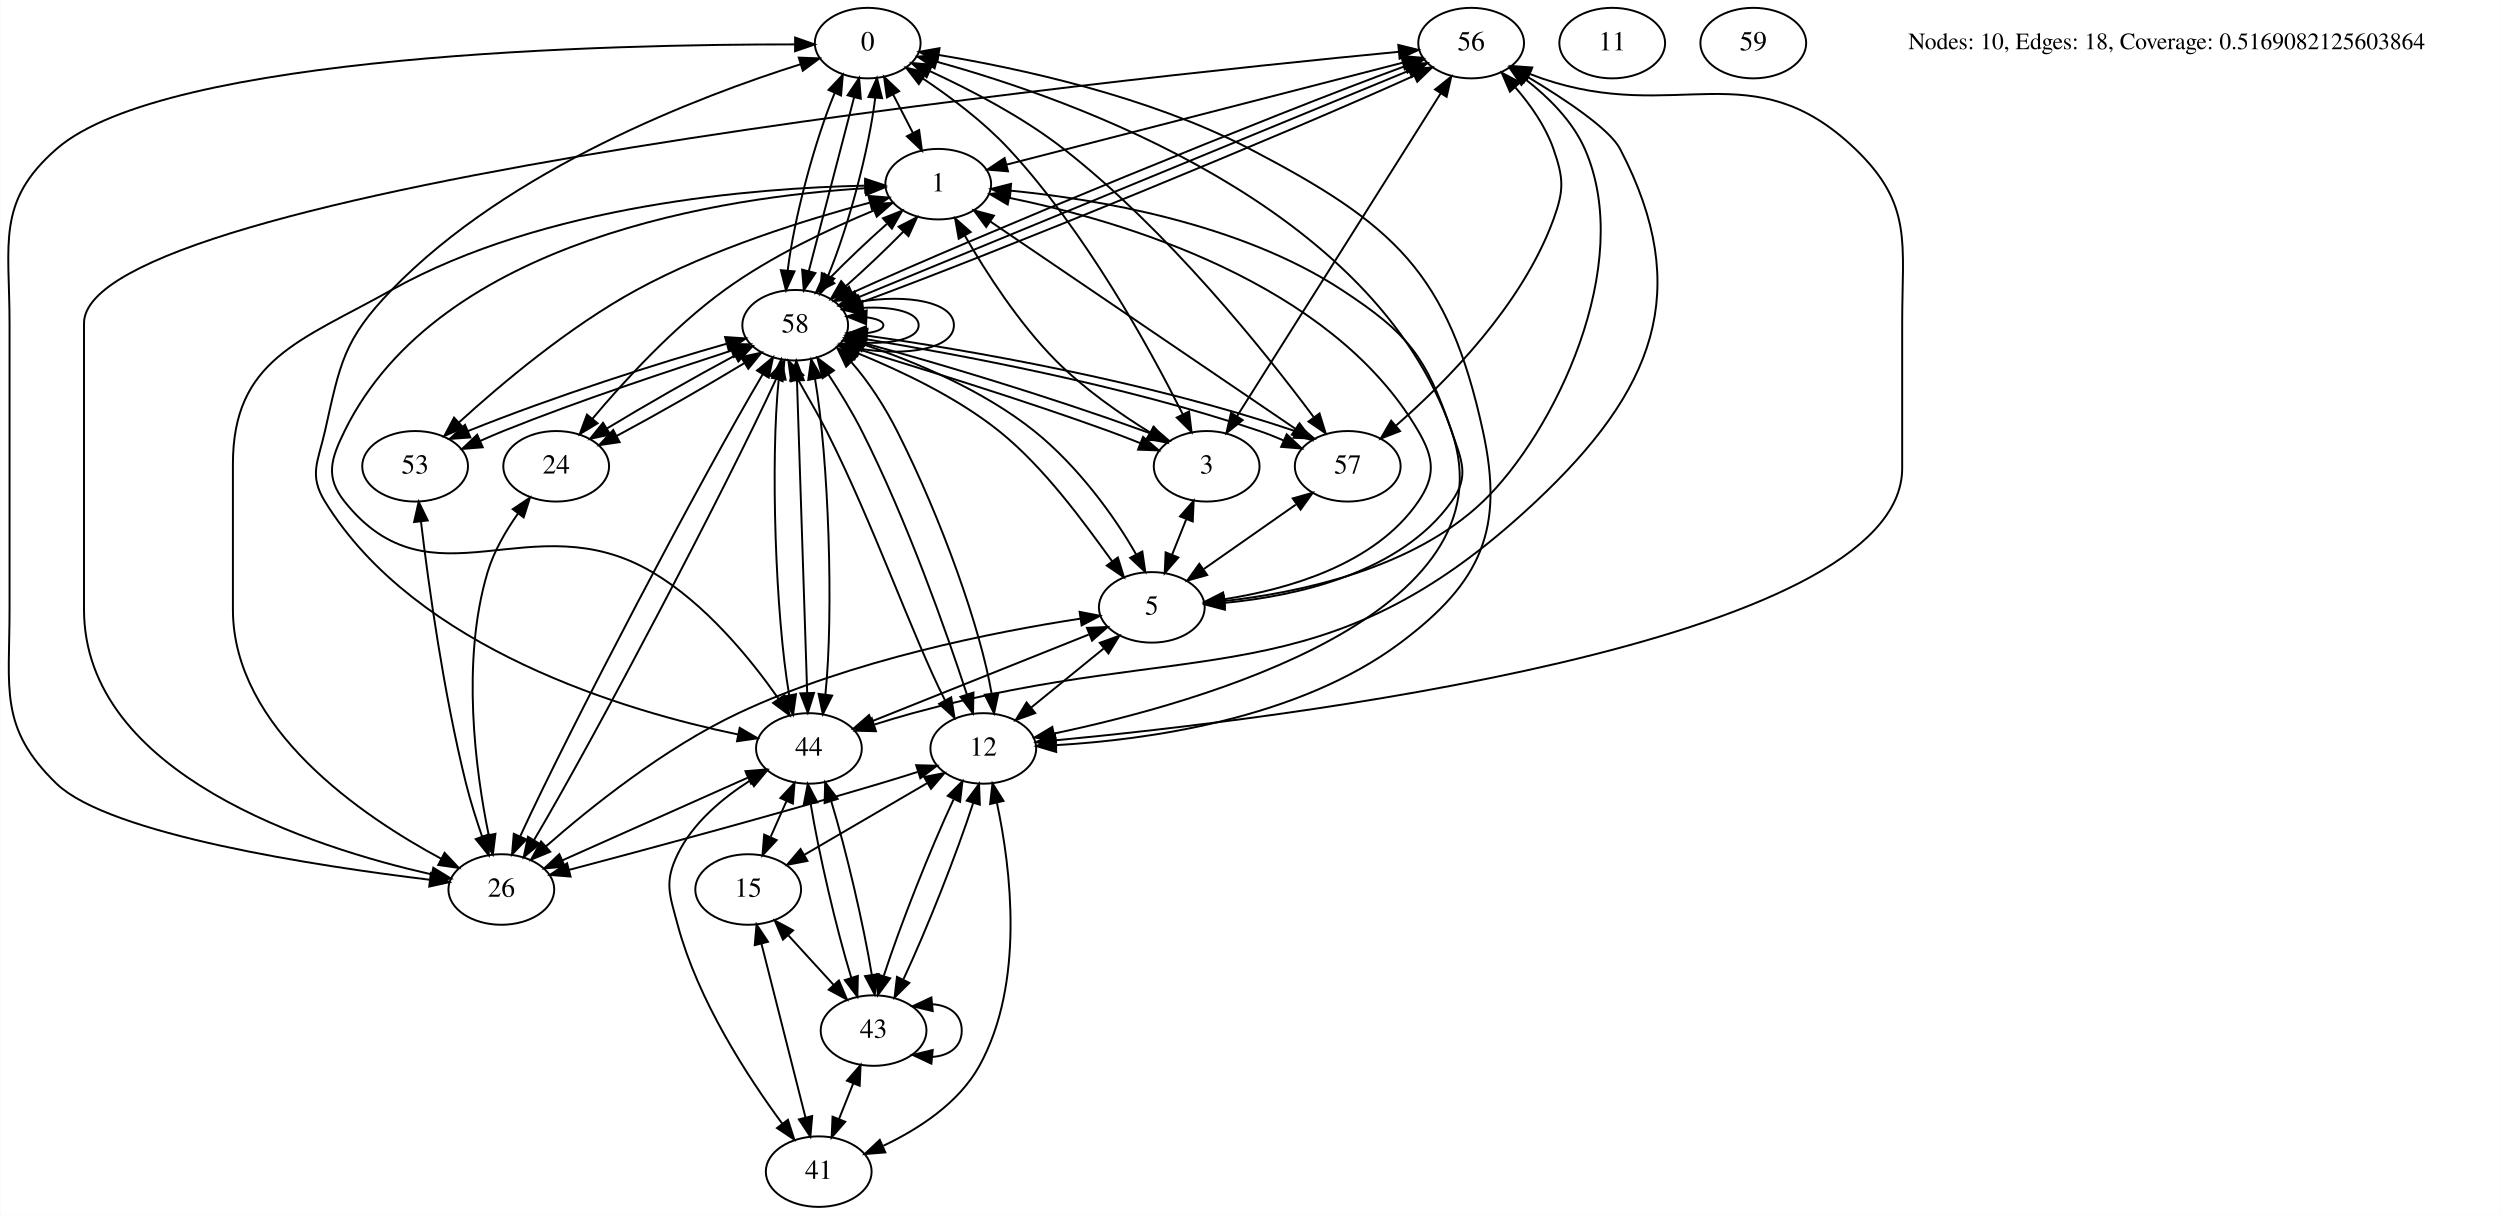
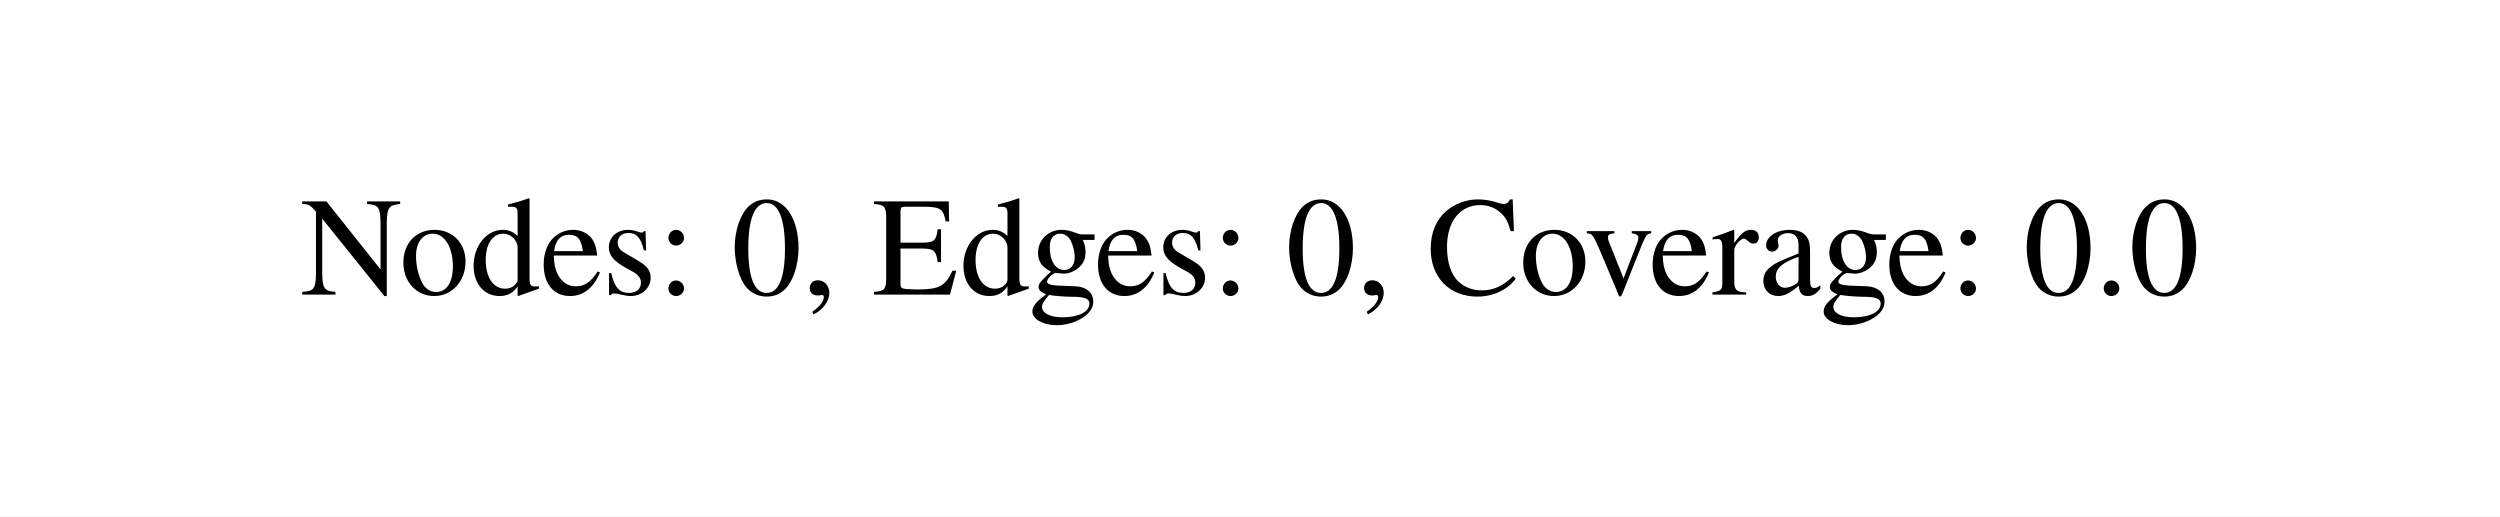
- <svg xmlns="http://www.w3.org/2000/svg" width="1276pt" height="620pt" viewBox="0.00 0.00 1275.75 620.00">
-   <g id="graph0" class="graph" transform="scale(1 1) rotate(0) translate(4 616)">
-     <polygon fill="white" stroke="transparent" points="-4,4 -4,-616 1271.75,-616 1271.75,4 -4,4" />
+ <svg xmlns="http://www.w3.org/2000/svg" width="213pt" height="44pt" viewBox="0.00 0.00 213.00 44.00">
+   <g id="graph0" class="graph" transform="scale(1 1) rotate(0) translate(4 40)">
+     <polygon fill="white" stroke="transparent" points="-4,4 -4,-40 209,-40 209,4 -4,4" />
    <g id="node1" class="node">
-       <ellipse fill="none" stroke="black" cx="438.75" cy="-594" rx="27" ry="18" />
-       <text text-anchor="middle" x="438.75" y="-590.3" font-family="Times,serif" font-size="14.00">0</text>
-     </g>
-     <g id="node3" class="node">
-       <ellipse fill="none" stroke="black" cx="474.75" cy="-522" rx="27" ry="18" />
-       <text text-anchor="middle" x="474.75" y="-518.3" font-family="Times,serif" font-size="14.00">1</text>
-     </g>
-     <g id="edge1" class="edge">
-       <path fill="none" stroke="black" d="M451.76,-567.7C455.05,-561.3 458.59,-554.44 461.87,-548.05" />
-       <polygon fill="black" stroke="black" points="448.56,-566.27 447.1,-576.76 454.79,-569.47 448.56,-566.27" />
-       <polygon fill="black" stroke="black" points="464.99,-549.64 466.45,-539.15 458.76,-546.44 464.99,-549.64" />
-     </g>
-     <g id="node4" class="node">
-       <ellipse fill="none" stroke="black" cx="401.75" cy="-450" rx="27" ry="18" />
-       <text text-anchor="middle" x="401.75" y="-446.3" font-family="Times,serif" font-size="14.00">58</text>
-     </g>
-     <g id="edge2" class="edge">
-       <path fill="none" stroke="black" d="M421.85,-568.45C411.43,-543.28 401.13,-504.22 397.94,-478.14" />
-       <polygon fill="black" stroke="black" points="418.76,-570.12 426.05,-577.8 425.15,-567.25 418.76,-570.12" />
-       <polygon fill="black" stroke="black" points="401.4,-477.49 397.03,-467.84 394.43,-478.11 401.4,-477.49" />
-     </g>
-     <g id="edge10" class="edge">
-       <path fill="none" stroke="black" d="M431.8,-566.31C425.18,-540.9 415.27,-502.87 408.66,-477.52" />
-       <polygon fill="black" stroke="black" points="428.46,-567.36 434.36,-576.15 435.23,-565.59 428.46,-567.36" />
-       <polygon fill="black" stroke="black" points="412.05,-476.62 406.14,-467.82 405.27,-478.38 412.05,-476.62" />
-     </g>
-     <g id="edge18" class="edge">
-       <path fill="none" stroke="black" d="M442.59,-566.08C439.43,-539.93 429.05,-500.58 418.57,-475.34" />
-       <polygon fill="black" stroke="black" points="439.11,-566.5 443.47,-576.15 446.09,-565.89 439.11,-566.5" />
-       <polygon fill="black" stroke="black" points="421.7,-473.78 414.41,-466.1 415.32,-476.65 421.7,-473.78" />
-     </g>
-     <g id="node5" class="node">
-       <ellipse fill="none" stroke="black" cx="611.75" cy="-378" rx="27" ry="18" />
-       <text text-anchor="middle" x="611.75" y="-374.3" font-family="Times,serif" font-size="14.00">3</text>
-     </g>
-     <g id="edge5" class="edge">
-       <path fill="none" stroke="black" d="M466.79,-575.98C480.99,-566.51 497.9,-553.85 510.75,-540 549.98,-497.74 582.72,-438.16 599.54,-404.59" />
-       <polygon fill="black" stroke="black" points="464.84,-573.07 458.35,-581.45 468.65,-578.95 464.84,-573.07" />
-       <polygon fill="black" stroke="black" points="602.77,-405.97 604.05,-395.45 596.49,-402.87 602.77,-405.97" />
-     </g>
-     <g id="node6" class="node">
-       <ellipse fill="none" stroke="black" cx="683.75" cy="-378" rx="27" ry="18" />
-       <text text-anchor="middle" x="683.75" y="-374.3" font-family="Times,serif" font-size="14.00">57</text>
-     </g>
-     <g id="edge6" class="edge">
-       <path fill="none" stroke="black" d="M470.39,-579.72C490.96,-570.27 517.76,-556.38 538.75,-540 591.57,-498.8 641.07,-437.01 666.31,-403.21" />
-       <polygon fill="black" stroke="black" points="468.83,-576.58 461.14,-583.86 471.7,-582.97 468.83,-576.58" />
-       <polygon fill="black" stroke="black" points="669.36,-404.98 672.48,-394.86 663.73,-400.82 669.36,-404.98" />
-     </g>
-     <g id="node7" class="node">
-       <ellipse fill="none" stroke="black" cx="583.75" cy="-306" rx="27" ry="18" />
-       <text text-anchor="middle" x="583.75" y="-302.3" font-family="Times,serif" font-size="14.00">5</text>
-     </g>
-     <g id="edge9" class="edge">
-       <path fill="none" stroke="black" d="M473.83,-584.52C543.79,-565.3 697.33,-510.9 736.75,-396 741.95,-380.87 746.03,-373.03 736.75,-360 710.64,-323.32 657.3,-311.79 621.03,-308.3" />
-       <polygon fill="black" stroke="black" points="472.9,-581.14 464.14,-587.1 474.7,-587.91 472.9,-581.14" />
-       <polygon fill="black" stroke="black" points="621.08,-304.79 610.83,-307.48 620.52,-311.77 621.08,-304.79" />
-     </g>
-     <g id="node8" class="node">
-       <ellipse fill="none" stroke="black" cx="497.75" cy="-234" rx="27" ry="18" />
-       <text text-anchor="middle" x="497.75" y="-230.3" font-family="Times,serif" font-size="14.00">12</text>
-     </g>
-     <g id="edge13" class="edge">
-       <path fill="none" stroke="black" d="M474.94,-587.95C515.43,-581.25 582.12,-566.96 633.75,-540 707.35,-501.57 735.05,-477.12 752.75,-396 763.73,-345.68 751.96,-318.89 710.75,-288 658.42,-248.77 580.52,-238.32 534.86,-235.69" />
-       <polygon fill="black" stroke="black" points="474.31,-584.51 464.98,-589.54 475.41,-591.42 474.31,-584.51" />
-       <polygon fill="black" stroke="black" points="534.96,-232.19 524.8,-235.21 534.62,-239.18 534.96,-232.19" />
-     </g>
-     <g id="node9" class="node">
-       <ellipse fill="none" stroke="black" cx="408.75" cy="-234" rx="27" ry="18" />
-       <text text-anchor="middle" x="408.75" y="-230.3" font-family="Times,serif" font-size="14.00">44</text>
-     </g>
-     <g id="edge14" class="edge">
-       <path fill="none" stroke="black" d="M404.52,-583.23C353.13,-567.02 255.72,-530.04 195.75,-468 171.16,-442.56 169.5,-430.53 161.75,-396 158.25,-380.39 153.37,-373.63 161.75,-360 208.19,-284.45 316,-252.87 372.59,-241.12" />
-       <polygon fill="black" stroke="black" points="403.57,-586.6 414.15,-586.2 405.63,-579.91 403.57,-586.6" />
-       <polygon fill="black" stroke="black" points="373.41,-244.53 382.54,-239.16 372.05,-237.66 373.41,-244.53" />
-     </g>
-     <g id="node10" class="node">
-       <ellipse fill="none" stroke="black" cx="251.75" cy="-162" rx="27" ry="18" />
-       <text text-anchor="middle" x="251.75" y="-158.3" font-family="Times,serif" font-size="14.00">26</text>
-     </g>
-     <g id="edge17" class="edge">
-       <path fill="none" stroke="black" d="M401.56,-593.34C310.65,-593.4 80.49,-588.63 24.75,-540 -6.12,-513.07 0.75,-491.97 0.75,-451 0.75,-451 0.75,-451 0.75,-305 0.75,-264.03 -4.7,-244.47 24.75,-216 51.67,-189.99 158.21,-173.89 215.25,-166.97" />
-       <polygon fill="black" stroke="black" points="401.7,-596.84 411.69,-593.31 401.68,-589.84 401.7,-596.84" />
-       <polygon fill="black" stroke="black" points="215.78,-170.43 225.3,-165.78 214.96,-163.48 215.78,-170.43" />
-     </g>
-     <g id="node2" class="node">
-       <ellipse fill="none" stroke="black" cx="746.75" cy="-594" rx="27" ry="18" />
-       <text text-anchor="middle" x="746.75" y="-590.3" font-family="Times,serif" font-size="14.00">56</text>
-     </g>
-     <g id="edge3" class="edge">
-       <path fill="none" stroke="black" d="M711.89,-584.03C659.68,-570.59 561.78,-545.4 509.59,-531.97" />
-       <polygon fill="black" stroke="black" points="711.09,-587.44 721.65,-586.54 712.84,-580.66 711.09,-587.44" />
-       <polygon fill="black" stroke="black" points="510.35,-528.55 499.79,-529.44 508.61,-535.33 510.35,-528.55" />
-     </g>
-     <g id="edge4" class="edge">
-       <path fill="none" stroke="black" d="M713.06,-582.25C645.06,-557.33 494.57,-495.56 430.69,-466.54" />
-       <polygon fill="black" stroke="black" points="711.92,-585.56 722.52,-585.66 714.3,-578.98 711.92,-585.56" />
-       <polygon fill="black" stroke="black" points="432.1,-463.34 421.55,-462.34 429.18,-469.7 432.1,-463.34" />
-     </g>
-     <g id="edge12" class="edge">
-       <path fill="none" stroke="black" d="M714.88,-579.88C649.13,-552.82 499.13,-491.08 433.49,-464.06" />
-       <polygon fill="black" stroke="black" points="713.8,-583.22 724.38,-583.79 716.47,-576.75 713.8,-583.22" />
-       <polygon fill="black" stroke="black" points="434.65,-460.76 424.07,-460.19 431.99,-467.23 434.65,-460.76" />
-     </g>
-     <g id="edge20" class="edge">
-       <path fill="none" stroke="black" d="M717.66,-577.39C653.74,-548.36 503.67,-486.76 435.64,-461.82" />
-       <polygon fill="black" stroke="black" points="716.31,-580.62 726.86,-581.62 719.24,-574.26 716.31,-580.62" />
-       <polygon fill="black" stroke="black" points="436.43,-458.39 425.83,-458.28 434.05,-464.97 436.43,-458.39" />
-     </g>
-     <g id="edge7" class="edge">
-       <path fill="none" stroke="black" d="M731.11,-568.2C705.08,-526.94 653.18,-444.67 627.25,-403.56" />
-       <polygon fill="black" stroke="black" points="728.31,-570.32 736.61,-576.92 734.23,-566.59 728.31,-570.32" />
-       <polygon fill="black" stroke="black" points="630.13,-401.57 621.83,-394.98 624.21,-405.3 630.13,-401.57" />
-     </g>
-     <g id="edge8" class="edge">
-       <path fill="none" stroke="black" d="M769.32,-571.36C777.04,-562.47 784.73,-551.54 788.75,-540 794.01,-524.89 794.23,-519.03 788.75,-504 772.82,-460.27 734.12,-421.2 708.42,-398.81" />
-       <polygon fill="black" stroke="black" points="766.55,-569.2 762.33,-578.92 771.69,-573.95 766.55,-569.2" />
-       <polygon fill="black" stroke="black" points="710.46,-395.96 700.58,-392.15 705.93,-401.29 710.46,-395.96" />
-     </g>
-     <g id="edge11" class="edge">
-       <path fill="none" stroke="black" d="M774.62,-575.37C786.24,-566.35 798.47,-554.26 804.75,-540 830.85,-480.8 788.97,-394.71 752.75,-360 716.73,-325.48 658.49,-313.43 620.66,-309.23" />
-       <polygon fill="black" stroke="black" points="772.39,-572.66 766.37,-581.37 776.51,-578.32 772.39,-572.66" />
-       <polygon fill="black" stroke="black" points="620.86,-305.73 610.56,-308.24 620.17,-312.7 620.86,-305.73" />
-     </g>
-     <g id="edge15" class="edge">
-       <path fill="none" stroke="black" d="M776.95,-578.16C778.9,-577.39 780.84,-576.66 782.75,-576 851.68,-552.29 890.14,-590.44 942.75,-540 972.33,-511.65 966.75,-491.97 966.75,-451 966.75,-451 966.75,-451 966.75,-377 966.75,-286.86 645.38,-248.65 534.69,-238.16" />
-       <polygon fill="black" stroke="black" points="775.15,-575.13 767.37,-582.32 777.94,-581.55 775.15,-575.13" />
-       <polygon fill="black" stroke="black" points="534.93,-234.67 524.65,-237.23 534.29,-241.64 534.93,-234.67" />
-     </g>
-     <g id="edge16" class="edge">
-       <path fill="none" stroke="black" d="M775.57,-576.75C794.8,-565.23 817.49,-550.1 822.75,-540 860.8,-467.08 839.71,-416.31 779.75,-360 670.95,-257.82 605.72,-291.41 461.75,-252 455.39,-250.26 448.66,-248.24 442.2,-246.21" />
-       <polygon fill="black" stroke="black" points="773.63,-573.83 766.78,-581.92 777.18,-579.87 773.63,-573.83" />
-       <polygon fill="black" stroke="black" points="442.96,-242.78 432.37,-243.06 440.82,-249.44 442.96,-242.78" />
-     </g>
-     <g id="edge19" class="edge">
-       <path fill="none" stroke="black" d="M709.65,-589.55C563.92,-575.51 38.75,-520.1 38.75,-451 38.75,-451 38.75,-451 38.75,-305 38.75,-220.76 155.51,-183.42 216.14,-169.71" />
-       <polygon fill="black" stroke="black" points="709.58,-593.06 719.86,-590.52 710.24,-586.09 709.58,-593.06" />
-       <polygon fill="black" stroke="black" points="217.03,-173.1 226.06,-167.56 215.55,-166.26 217.03,-173.1" />
-     </g>
-     <g id="edge26" class="edge">
-       <path fill="none" stroke="black" d="M448.48,-501.67C438.82,-493.12 428.18,-483.01 419.42,-474.07" />
-       <polygon fill="black" stroke="black" points="446.53,-504.6 456.39,-508.49 451.1,-499.3 446.53,-504.6" />
-       <polygon fill="black" stroke="black" points="421.72,-471.41 412.29,-466.59 416.66,-476.24 421.72,-471.41" />
-     </g>
-     <g id="edge38" class="edge">
-       <path fill="none" stroke="black" d="M457.04,-497.88C448.21,-488.88 437.47,-478.68 427.76,-470.1" />
-       <polygon fill="black" stroke="black" points="454.51,-500.3 463.95,-505.12 459.57,-495.47 454.51,-500.3" />
-       <polygon fill="black" stroke="black" points="429.77,-467.21 419.91,-463.34 425.2,-472.52 429.77,-467.21" />
-     </g>
-     <g id="edge21" class="edge">
-       <path fill="none" stroke="black" d="M488.38,-495.64C499.31,-476.74 515.91,-451.03 534.75,-432 548.98,-417.64 567.59,-404.71 582.95,-395.21" />
-       <polygon fill="black" stroke="black" points="485.21,-494.14 483.34,-504.57 491.3,-497.58 485.21,-494.14" />
-       <polygon fill="black" stroke="black" points="584.79,-398.19 591.56,-390.03 581.19,-392.19 584.79,-398.19" />
-     </g>
-     <g id="edge22" class="edge">
-       <path fill="none" stroke="black" d="M501.22,-503.02C541.25,-475.82 616.77,-424.51 656.98,-397.19" />
-       <polygon fill="black" stroke="black" points="499.24,-500.13 492.93,-508.65 503.17,-505.92 499.24,-500.13" />
-       <polygon fill="black" stroke="black" points="659.16,-399.94 665.46,-391.43 655.23,-394.15 659.16,-399.94" />
-     </g>
-     <g id="edge25" class="edge">
-       <path fill="none" stroke="black" d="M511.02,-515.01C567.71,-503.45 675.4,-472.13 719.75,-396 727.81,-382.18 728.78,-373.21 719.75,-360 697.69,-327.72 652.81,-315.1 620.64,-310.16" />
-       <polygon fill="black" stroke="black" points="510.2,-511.6 501.06,-516.95 511.54,-518.48 510.2,-511.6" />
-       <polygon fill="black" stroke="black" points="621.07,-306.69 610.69,-308.82 620.13,-313.63 621.07,-306.69" />
-     </g>
-     <g id="edge29" class="edge">
-       <path fill="none" stroke="black" d="M511.83,-518.67C555.46,-514.38 628.56,-502.26 680.75,-468 714.65,-445.76 723.6,-434.35 736.75,-396 768.93,-302.22 608.06,-257.15 533.75,-241.58" />
-       <polygon fill="black" stroke="black" points="511.32,-515.2 501.67,-519.57 511.94,-522.17 511.32,-515.2" />
-       <polygon fill="black" stroke="black" points="534.36,-238.13 523.87,-239.57 532.97,-244.99 534.36,-238.13" />
-     </g>
-     <g id="edge30" class="edge">
-       <path fill="none" stroke="black" d="M437.62,-519.94C367.91,-515.6 220.14,-494.65 171.75,-396 164.71,-381.63 161.78,-372.51 171.75,-360 216.36,-304.01 267.06,-360.31 328.75,-324 355.89,-308.03 378.94,-279.77 393.22,-259.37" />
-       <polygon fill="black" stroke="black" points="437.54,-523.44 447.71,-520.48 437.91,-516.45 437.54,-523.44" />
-       <polygon fill="black" stroke="black" points="396.26,-261.14 398.98,-250.9 390.46,-257.21 396.26,-261.14" />
-     </g>
-     <g id="edge37" class="edge">
-       <path fill="none" stroke="black" d="M437.29,-521.24C381.23,-520.05 273.77,-511.65 195.75,-468 149.08,-441.89 114.75,-432.48 114.75,-379 114.75,-379 114.75,-379 114.75,-305 114.75,-244.14 180.74,-199.36 221.12,-177.66" />
-       <polygon fill="black" stroke="black" points="437.42,-524.75 447.47,-521.39 437.52,-517.75 437.42,-524.75" />
-       <polygon fill="black" stroke="black" points="222.79,-180.73 230.05,-173.01 219.56,-174.52 222.79,-180.73" />
-     </g>
-     <g id="node11" class="node">
-       <ellipse fill="none" stroke="black" cx="279.75" cy="-378" rx="27" ry="18" />
-       <text text-anchor="middle" x="279.75" y="-374.3" font-family="Times,serif" font-size="14.00">24</text>
-     </g>
-     <g id="edge33" class="edge">
-       <path fill="none" stroke="black" d="M441.86,-508.57C419.31,-499.22 389.34,-485.11 365.75,-468 339.58,-449.01 314.46,-421.59 298.2,-402.21" />
-       <polygon fill="black" stroke="black" points="440.75,-511.9 451.33,-512.4 443.37,-505.41 440.75,-511.9" />
-       <polygon fill="black" stroke="black" points="300.85,-399.94 291.79,-394.45 295.45,-404.39 300.85,-399.94" />
-     </g>
-     <g id="node12" class="node">
-       <ellipse fill="none" stroke="black" cx="207.75" cy="-378" rx="27" ry="18" />
-       <text text-anchor="middle" x="207.75" y="-374.3" font-family="Times,serif" font-size="14.00">53</text>
-     </g>
-     <g id="edge34" class="edge">
-       <path fill="none" stroke="black" d="M439.85,-512.59C407.7,-504.03 359.28,-489.01 320.75,-468 286.39,-449.26 251.74,-420.1 230.04,-400.31" />
-       <polygon fill="black" stroke="black" points="439.12,-516.02 449.68,-515.15 440.88,-509.25 439.12,-516.02" />
-       <polygon fill="black" stroke="black" points="232.37,-397.7 222.66,-393.48 227.62,-402.84 232.37,-397.7" />
-     </g>
-     <g id="edge28" class="edge">
-       <path fill="none" stroke="black" d="M438.1,-454.04C443.28,-453.39 446.75,-452.04 446.75,-450 446.75,-447.96 443.28,-446.61 438.1,-445.96" />
-       <polygon fill="black" stroke="black" points="437.94,-450.54 428.1,-454.48 438.24,-457.54 437.94,-450.54" />
-       <polygon fill="black" stroke="black" points="438.24,-442.46 428.1,-445.52 437.94,-449.46 438.24,-442.46" />
-     </g>
-     <g id="edge40" class="edge">
-       <path fill="none" stroke="black" d="M436.5,-458.88C451.7,-459.65 464.75,-456.69 464.75,-450 464.75,-443.31 451.7,-440.35 436.5,-441.12" />
-       <polygon fill="black" stroke="black" points="436.63,-455.38 426.33,-457.84 435.92,-462.34 436.63,-455.38" />
-       <polygon fill="black" stroke="black" points="435.92,-437.66 426.33,-442.16 436.63,-444.62 435.92,-437.66" />
-     </g>
-     <g id="edge52" class="edge">
-       <path fill="none" stroke="black" d="M434.45,-461.95C458.55,-466.03 482.75,-462.05 482.75,-450 482.75,-437.95 458.55,-433.97 434.45,-438.05" />
-       <polygon fill="black" stroke="black" points="435.07,-458.5 424.56,-459.8 433.59,-465.34 435.07,-458.5" />
-       <polygon fill="black" stroke="black" points="433.59,-434.66 424.56,-440.2 435.07,-441.5 433.59,-434.66" />
-     </g>
-     <g id="edge23" class="edge">
-       <path fill="none" stroke="black" d="M434.75,-437.51C467.36,-427.38 518.2,-411.82 561.75,-396 566.91,-394.13 572.38,-391.98 577.77,-389.85" />
-       <polygon fill="black" stroke="black" points="433.33,-434.28 424.83,-440.59 435.42,-440.96 433.33,-434.28" />
-       <polygon fill="black" stroke="black" points="579.28,-393.02 587.32,-386.12 576.73,-386.5 579.28,-393.02" />
-     </g>
-     <g id="edge24" class="edge">
-       <path fill="none" stroke="black" d="M437.65,-442.91C484.74,-435.07 569.13,-419.59 638.75,-396 642.73,-394.65 646.85,-392.99 650.93,-391.23" />
-       <polygon fill="black" stroke="black" points="436.92,-439.48 427.62,-444.55 438.06,-446.38 436.92,-439.48" />
-       <polygon fill="black" stroke="black" points="652.6,-394.32 660.33,-387.07 649.77,-387.92 652.6,-394.32" />
-     </g>
-     <g id="edge27" class="edge">
-       <path fill="none" stroke="black" d="M433.52,-435.75C455.31,-426.83 483.89,-413.49 505.75,-396 529.16,-377.27 549.27,-349.05 563.58,-329.43" />
-       <polygon fill="black" stroke="black" points="432.03,-432.58 424.04,-439.54 434.62,-439.08 432.03,-432.58" />
-       <polygon fill="black" stroke="black" points="566.43,-331.47 569.55,-321.34 560.79,-327.32 566.43,-331.47" />
-     </g>
-     <g id="edge31" class="edge">
-       <path fill="none" stroke="black" d="M402.83,-422.93C407.41,-414.54 413.16,-405.07 417.75,-396 441.55,-349.03 461.91,-290.64 478.15,-258.67" />
-       <polygon fill="black" stroke="black" points="399.7,-421.36 398.26,-431.86 405.93,-424.55 399.7,-421.36" />
-       <polygon fill="black" stroke="black" points="481.36,-260.09 483.06,-249.64 475.21,-256.75 481.36,-260.09" />
-     </g>
-     <g id="edge47" class="edge">
-       <path fill="none" stroke="black" d="M418.65,-424.94C424.48,-416.07 430.79,-405.8 435.75,-396 458.84,-350.43 478.68,-294.13 489.36,-261.61" />
-       <polygon fill="black" stroke="black" points="415.73,-423.01 413.05,-433.27 421.53,-426.92 415.73,-423.01" />
-       <polygon fill="black" stroke="black" points="492.74,-262.53 492.49,-251.93 486.08,-260.37 492.74,-262.53" />
-     </g>
-     <g id="edge32" class="edge">
-       <path fill="none" stroke="black" d="M393.35,-422.42C389.05,-381.18 391.64,-302.27 398.67,-261.24" />
-       <polygon fill="black" stroke="black" points="389.91,-423.1 394.67,-432.56 396.85,-422.19 389.91,-423.1" />
-       <polygon fill="black" stroke="black" points="402.15,-261.69 400.65,-251.2 395.28,-260.33 402.15,-261.69" />
-     </g>
-     <g id="edge48" class="edge">
-       <path fill="none" stroke="black" d="M402.65,-421.71C403.99,-380.65 406.52,-303.42 407.86,-262.33" />
-       <polygon fill="black" stroke="black" points="399.14,-421.74 402.31,-431.85 406.14,-421.97 399.14,-421.74" />
-       <polygon fill="black" stroke="black" points="411.36,-262.34 408.19,-252.23 404.36,-262.11 411.36,-262.34" />
-     </g>
-     <g id="edge39" class="edge">
-       <path fill="none" stroke="black" d="M385.21,-425C353.66,-371.85 286.84,-244.55 261.45,-189.32" />
-       <polygon fill="black" stroke="black" points="382.26,-426.88 390.43,-433.62 388.25,-423.25 382.26,-426.88" />
-       <polygon fill="black" stroke="black" points="264.5,-187.56 257.2,-179.88 258.11,-190.43 264.5,-187.56" />
-     </g>
-     <g id="edge51" class="edge">
-       <path fill="none" stroke="black" d="M392.05,-422.66C366.7,-367.53 300.1,-240.64 268.48,-187.31" />
-       <polygon fill="black" stroke="black" points="388.94,-424.28 396.23,-431.97 395.32,-421.41 388.94,-424.28" />
-       <polygon fill="black" stroke="black" points="271.34,-185.28 263.18,-178.53 265.35,-188.9 271.34,-185.28" />
-     </g>
-     <g id="edge35" class="edge">
-       <path fill="none" stroke="black" d="M371.06,-434.59C350.81,-423.78 324.72,-408.89 305.54,-397.24" />
-       <polygon fill="black" stroke="black" points="369.47,-437.71 379.94,-439.27 372.73,-431.51 369.47,-437.71" />
-       <polygon fill="black" stroke="black" points="307.34,-394.24 296.99,-391.98 303.67,-400.21 307.34,-394.24" />
-     </g>
-     <g id="edge36" class="edge">
-       <path fill="none" stroke="black" d="M366.5,-440.49C332.13,-430.76 279.15,-413.86 234.75,-396 234.66,-395.96 234.56,-395.92 234.46,-395.88" />
-       <polygon fill="black" stroke="black" points="365.96,-443.98 376.53,-443.27 367.83,-437.23 365.96,-443.98" />
-       <polygon fill="black" stroke="black" points="235.96,-392.72 225.39,-391.98 233.2,-399.15 235.96,-392.72" />
-     </g>
-     <g id="edge42" class="edge">
-       <path fill="none" stroke="black" d="M582.93,-394.82C581.87,-395.23 580.8,-395.62 579.75,-396 531.01,-413.71 473.15,-431.09 436.76,-440.88" />
-       <polygon fill="black" stroke="black" points="584.52,-397.96 592.55,-391.04 581.96,-391.45 584.52,-397.96" />
-       <polygon fill="black" stroke="black" points="435.86,-437.5 427.09,-443.44 437.65,-444.27 435.86,-437.5" />
-     </g>
-     <g id="edge41" class="edge">
-       <path fill="none" stroke="black" d="M601.32,-350.91C598.96,-345.02 596.46,-338.77 594.11,-332.89" />
-       <polygon fill="black" stroke="black" points="598.15,-352.43 605.12,-360.41 604.65,-349.83 598.15,-352.43" />
-       <polygon fill="black" stroke="black" points="597.3,-331.45 590.34,-323.47 590.81,-334.05 597.3,-331.45" />
-     </g>
-     <g id="edge44" class="edge">
-       <path fill="none" stroke="black" d="M657.06,-395.9C656.96,-395.93 656.86,-395.97 656.75,-396 581.42,-421.52 488.83,-437.55 438.38,-444.68" />
-       <polygon fill="black" stroke="black" points="658.59,-399.06 666.63,-392.15 656.04,-392.54 658.59,-399.06" />
-       <polygon fill="black" stroke="black" points="437.71,-441.24 428.28,-446.06 438.66,-448.17 437.71,-441.24" />
-     </g>
-     <g id="edge43" class="edge">
-       <path fill="none" stroke="black" d="M657.24,-358.44C642.75,-348.3 624.85,-335.77 610.35,-325.61" />
-       <polygon fill="black" stroke="black" points="655.68,-361.62 665.88,-364.49 659.69,-355.88 655.68,-361.62" />
-       <polygon fill="black" stroke="black" points="612.01,-322.51 601.81,-319.64 608,-328.24 612.01,-322.51" />
-     </g>
-     <g id="edge50" class="edge">
-       <path fill="none" stroke="black" d="M575.79,-332.95C564.92,-352.31 545.79,-378.36 523.75,-396 498.06,-416.56 463.09,-431.38 437.01,-440.03" />
-       <polygon fill="black" stroke="black" points="578.92,-334.53 580.45,-324.04 572.71,-331.29 578.92,-334.53" />
-       <polygon fill="black" stroke="black" points="435.62,-436.8 427.14,-443.15 437.73,-443.47 435.62,-436.8" />
-     </g>
-     <g id="edge45" class="edge">
-       <path fill="none" stroke="black" d="M559.16,-284.98C547.58,-275.56 533.81,-264.35 522.25,-254.94" />
-       <polygon fill="black" stroke="black" points="557.21,-287.91 567.17,-291.5 561.63,-282.48 557.21,-287.91" />
-       <polygon fill="black" stroke="black" points="524.25,-252.05 514.28,-248.46 519.83,-257.48 524.25,-252.05" />
-     </g>
-     <g id="edge46" class="edge">
-       <path fill="none" stroke="black" d="M551.54,-292.11C520.1,-279.54 472.55,-260.52 441.08,-247.93" />
-       <polygon fill="black" stroke="black" points="550.65,-295.53 561.23,-295.99 553.25,-289.03 550.65,-295.53" />
-       <polygon fill="black" stroke="black" points="442.05,-244.55 431.46,-244.08 439.45,-251.05 442.05,-244.55" />
-     </g>
-     <g id="edge49" class="edge">
-       <path fill="none" stroke="black" d="M547.26,-300.23C504.01,-293.59 430.52,-279.21 372.75,-252 335.19,-234.31 297.54,-204.19 274.45,-183.95" />
-       <polygon fill="black" stroke="black" points="546.92,-303.71 557.32,-301.71 547.94,-296.79 546.92,-303.71" />
-       <polygon fill="black" stroke="black" points="276.71,-181.28 266.91,-177.24 272.05,-186.51 276.71,-181.28" />
-     </g>
-     <g id="edge58" class="edge">
-       <path fill="none" stroke="black" d="M501.97,-262.04C496.51,-294.61 476.74,-350.63 453.75,-396 447.59,-408.16 439.37,-421.04 430.47,-431.07" />
-       <polygon fill="black" stroke="black" points="505.46,-262.3 503.25,-251.93 498.52,-261.41 505.46,-262.3" />
-       <polygon fill="black" stroke="black" points="427.75,-428.84 423.22,-438.42 432.74,-433.76 427.75,-428.84" />
-     </g>
-     <g id="edge57" class="edge">
-       <path fill="none" stroke="black" d="M464.25,-222.02C457.79,-219.97 451.07,-217.88 444.75,-216 389.57,-199.58 324.97,-182.21 286.26,-172" />
-       <polygon fill="black" stroke="black" points="463.48,-225.45 474.07,-225.17 465.62,-218.78 463.48,-225.45" />
-       <polygon fill="black" stroke="black" points="287.09,-168.6 276.53,-169.44 285.31,-175.37 287.09,-168.6" />
-     </g>
-     <g id="node15" class="node">
-       <ellipse fill="none" stroke="black" cx="377.75" cy="-162" rx="27" ry="18" />
-       <text text-anchor="middle" x="377.75" y="-158.3" font-family="Times,serif" font-size="14.00">15</text>
-     </g>
-     <g id="edge53" class="edge">
-       <path fill="none" stroke="black" d="M469.01,-216.24C450.05,-205.18 425.31,-190.74 406.38,-179.7" />
-       <polygon fill="black" stroke="black" points="467.54,-219.43 477.94,-221.44 471.06,-213.38 467.54,-219.43" />
-       <polygon fill="black" stroke="black" points="408,-176.59 397.6,-174.58 404.47,-182.64 408,-176.59" />
-     </g>
-     <g id="node16" class="node">
-       <ellipse fill="none" stroke="black" cx="441.75" cy="-90" rx="27" ry="18" />
-       <text text-anchor="middle" x="441.75" y="-86.3" font-family="Times,serif" font-size="14.00">43</text>
-     </g>
-     <g id="edge54" class="edge">
-       <path fill="none" stroke="black" d="M482.56,-207.9C470.72,-182.68 455.39,-143.92 446.98,-118.03" />
-       <polygon fill="black" stroke="black" points="479.59,-209.8 487.11,-217.26 485.89,-206.74 479.59,-209.8" />
-       <polygon fill="black" stroke="black" points="450.22,-116.66 443.92,-108.13 443.53,-118.72 450.22,-116.66" />
-     </g>
-     <g id="edge62" class="edge">
-       <path fill="none" stroke="black" d="M492.63,-206.27C484.25,-180.41 468.87,-141.51 456.99,-116.19" />
-       <polygon fill="black" stroke="black" points="489.29,-207.35 495.58,-215.87 495.98,-205.28 489.29,-207.35" />
-       <polygon fill="black" stroke="black" points="459.98,-114.34 452.46,-106.88 453.69,-117.4 459.98,-114.34" />
-     </g>
-     <g id="node17" class="node">
-       <ellipse fill="none" stroke="black" cx="413.75" cy="-18" rx="27" ry="18" />
-       <text text-anchor="middle" x="413.75" y="-14.3" font-family="Times,serif" font-size="14.00">41</text>
-     </g>
-     <g id="edge61" class="edge">
-       <path fill="none" stroke="black" d="M504.71,-206.17C511.88,-172.53 519.05,-114.17 495.75,-72 485.24,-52.97 464.68,-39.71 446.78,-31.21" />
-       <polygon fill="black" stroke="black" points="501.24,-205.64 502.43,-216.17 508.07,-207.2 501.24,-205.64" />
-       <polygon fill="black" stroke="black" points="447.75,-27.81 437.19,-26.97 444.92,-34.21 447.75,-27.81" />
-     </g>
-     <g id="edge60" class="edge">
-       <path fill="none" stroke="black" d="M417.16,-261.59C421.46,-302.82 418.86,-381.69 411.85,-422.73" />
-       <polygon fill="black" stroke="black" points="420.61,-260.96 415.84,-251.49 413.67,-261.86 420.61,-260.96" />
-       <polygon fill="black" stroke="black" points="408.41,-422.08 409.91,-432.56 415.27,-423.43 408.41,-422.08" />
-     </g>
-     <g id="edge59" class="edge">
-       <path fill="none" stroke="black" d="M377.53,-219.08C350.04,-206.82 310.23,-189.07 282.8,-176.84" />
-       <polygon fill="black" stroke="black" points="376.36,-222.39 386.92,-223.27 379.21,-216 376.36,-222.39" />
-       <polygon fill="black" stroke="black" points="284.21,-173.64 273.65,-172.76 281.36,-180.03 284.21,-173.64" />
-     </g>
-     <g id="edge55" class="edge">
-       <path fill="none" stroke="black" d="M397.33,-207.2C394.7,-201.26 391.9,-194.94 389.27,-189" />
-       <polygon fill="black" stroke="black" points="394.16,-208.68 401.41,-216.41 400.56,-205.85 394.16,-208.68" />
-       <polygon fill="black" stroke="black" points="392.3,-187.2 385.05,-179.47 385.9,-190.03 392.3,-187.2" />
-     </g>
-     <g id="edge56" class="edge">
-       <path fill="none" stroke="black" d="M409.61,-205.94C413.78,-180.34 422.67,-142.17 430.37,-116.94" />
-       <polygon fill="black" stroke="black" points="406.14,-205.47 408.15,-215.87 413.06,-206.49 406.14,-205.47" />
-       <polygon fill="black" stroke="black" points="433.73,-117.9 433.47,-107.31 427.07,-115.76 433.73,-117.9" />
-     </g>
-     <g id="edge64" class="edge">
-       <path fill="none" stroke="black" d="M420.16,-206.98C427.8,-181.91 436.62,-144.13 440.82,-118.56" />
-       <polygon fill="black" stroke="black" points="416.76,-206.12 417.03,-216.71 423.43,-208.26 416.76,-206.12" />
-       <polygon fill="black" stroke="black" points="444.32,-118.83 442.32,-108.43 437.39,-117.8 444.32,-118.83" />
-     </g>
-     <g id="edge63" class="edge">
-       <path fill="none" stroke="black" d="M378.6,-217.53C364.65,-208.62 349.49,-195.99 341.75,-180 334.78,-165.6 337.62,-159.46 341.75,-144 352.07,-105.43 377.46,-66.42 395.15,-42.48" />
-       <polygon fill="black" stroke="black" points="377.12,-220.72 387.5,-222.85 380.71,-214.71 377.12,-220.72" />
-       <polygon fill="black" stroke="black" points="398.04,-44.46 401.27,-34.37 392.45,-40.24 398.04,-44.46" />
-     </g>
-     <g id="edge70" class="edge">
-       <path fill="none" stroke="black" d="M310.76,-393.57C330.94,-404.37 356.83,-419.14 375.92,-430.73" />
-       <polygon fill="black" stroke="black" points="312.12,-390.34 301.64,-388.78 308.86,-396.53 312.12,-390.34" />
-       <polygon fill="black" stroke="black" points="374.13,-433.74 384.48,-436 377.8,-427.77 374.13,-433.74" />
-     </g>
-     <g id="edge69" class="edge">
-       <path fill="none" stroke="black" d="M260.23,-353.84C254.02,-345.06 247.94,-334.61 244.75,-324 231.09,-278.5 238.63,-222.53 245.26,-189.99" />
-       <polygon fill="black" stroke="black" points="257.57,-356.12 266.38,-362 263.16,-351.91 257.57,-356.12" />
-       <polygon fill="black" stroke="black" points="248.75,-190.42 247.44,-179.9 241.9,-188.94 248.75,-190.42" />
-     </g>
-     <g id="edge72" class="edge">
-       <path fill="none" stroke="black" d="M240.94,-390.95C244.93,-392.72 248.93,-394.46 252.75,-396 292.3,-411.91 338.67,-427.06 369.18,-437.06" />
-       <polygon fill="black" stroke="black" points="242.27,-387.71 231.71,-386.85 239.43,-394.11 242.27,-387.71" />
-       <polygon fill="black" stroke="black" points="368.3,-440.45 378.89,-440.25 370.48,-433.8 368.3,-440.45" />
-     </g>
-     <g id="edge71" class="edge">
-       <path fill="none" stroke="black" d="M210.73,-349.89C214.58,-317.66 222.21,-262.41 233.75,-216 235.98,-207.05 239.03,-197.46 241.98,-188.92" />
-       <polygon fill="black" stroke="black" points="207.24,-349.55 209.56,-359.89 214.19,-350.36 207.24,-349.55" />
-       <polygon fill="black" stroke="black" points="245.28,-190.09 245.35,-179.5 238.69,-187.73 245.28,-190.09" />
-     </g>
-     <g id="node13" class="node">
-       <ellipse fill="none" stroke="black" cx="818.75" cy="-594" rx="27" ry="18" />
-       <text text-anchor="middle" x="818.75" y="-590.3" font-family="Times,serif" font-size="14.00">11</text>
-     </g>
-     <g id="node14" class="node">
-       <ellipse fill="none" stroke="black" cx="890.75" cy="-594" rx="27" ry="18" />
-       <text text-anchor="middle" x="890.75" y="-590.3" font-family="Times,serif" font-size="14.00">59</text>
-     </g>
-     <g id="edge66" class="edge">
-       <path fill="none" stroke="black" d="M398.12,-138.73C405.56,-130.58 413.98,-121.37 421.43,-113.23" />
-       <polygon fill="black" stroke="black" points="395.49,-136.41 391.33,-146.15 400.66,-141.14 395.49,-136.41" />
-       <polygon fill="black" stroke="black" points="424.04,-115.57 428.2,-105.82 418.87,-110.84 424.04,-115.57" />
-     </g>
-     <g id="edge65" class="edge">
-       <path fill="none" stroke="black" d="M384.52,-134.31C390.93,-109.01 400.52,-71.21 406.94,-45.86" />
-       <polygon fill="black" stroke="black" points="381.09,-133.6 382.02,-144.15 387.87,-135.32 381.09,-133.6" />
-       <polygon fill="black" stroke="black" points="410.42,-46.38 409.49,-35.82 403.64,-44.66 410.42,-46.38" />
-     </g>
-     <g id="edge68" class="edge">
-       <path fill="none" stroke="black" d="M471.79,-103.44C480.25,-102.86 486.75,-98.38 486.75,-90 486.75,-81.62 480.25,-77.14 471.79,-76.56" />
-       <polygon fill="black" stroke="black" points="471.94,-99.93 461.65,-102.43 471.26,-106.9 471.94,-99.93" />
-       <polygon fill="black" stroke="black" points="471.26,-73.1 461.65,-77.57 471.94,-80.07 471.26,-73.1" />
-     </g>
-     <g id="edge67" class="edge">
-       <path fill="none" stroke="black" d="M431.32,-62.91C428.96,-57.02 426.46,-50.77 424.11,-44.89" />
-       <polygon fill="black" stroke="black" points="428.15,-64.43 435.12,-72.41 434.65,-61.83 428.15,-64.43" />
-       <polygon fill="black" stroke="black" points="427.3,-43.45 420.34,-35.47 420.81,-46.05 427.3,-43.45" />
-     </g>
-     <g id="node18" class="node">
-       <text text-anchor="middle" x="1101.75" y="-590.9" font-family="Times,serif" font-size="12.00">Nodes: 10, Edges: 18, Coverage: 0.5169082125603864</text>
+       <text text-anchor="middle" x="102.5" y="-14.9" font-family="Times,serif" font-size="12.00">Nodes: 0, Edges: 0, Coverage: 0.0</text>
    </g>
  </g>
</svg>
